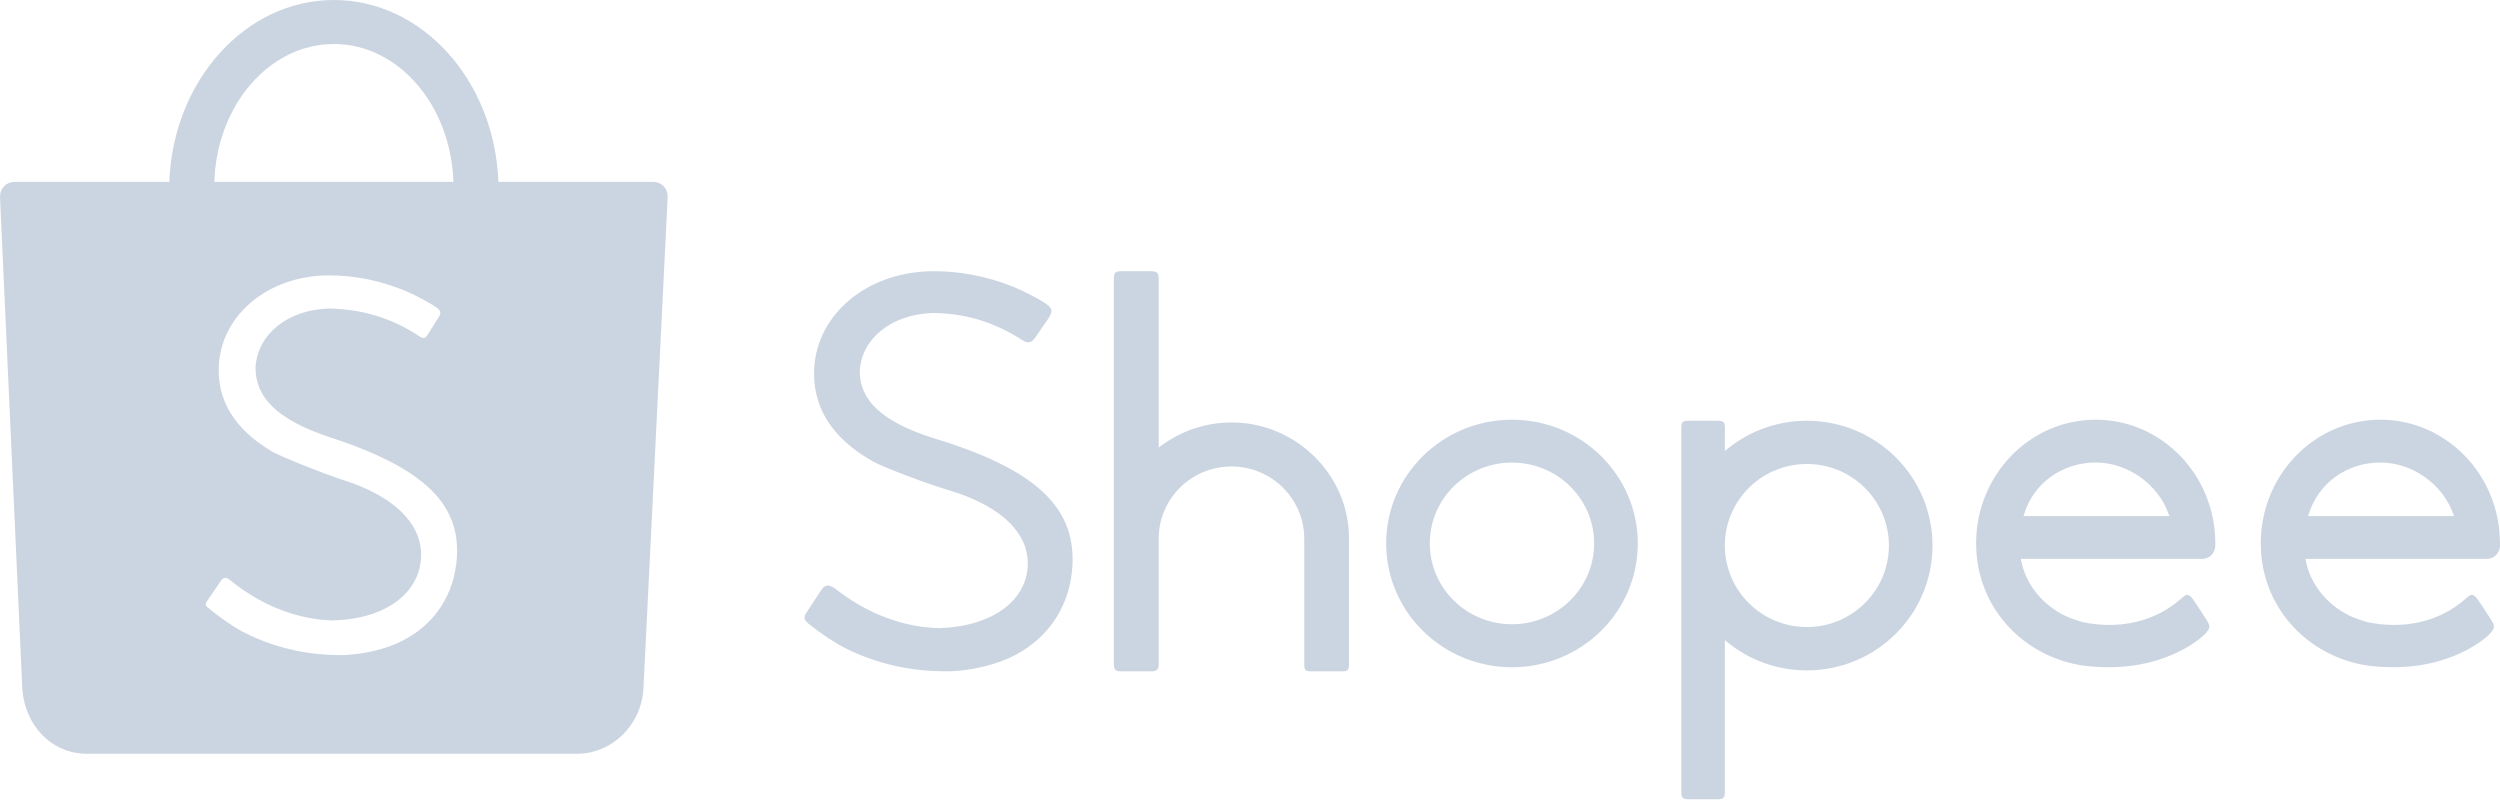
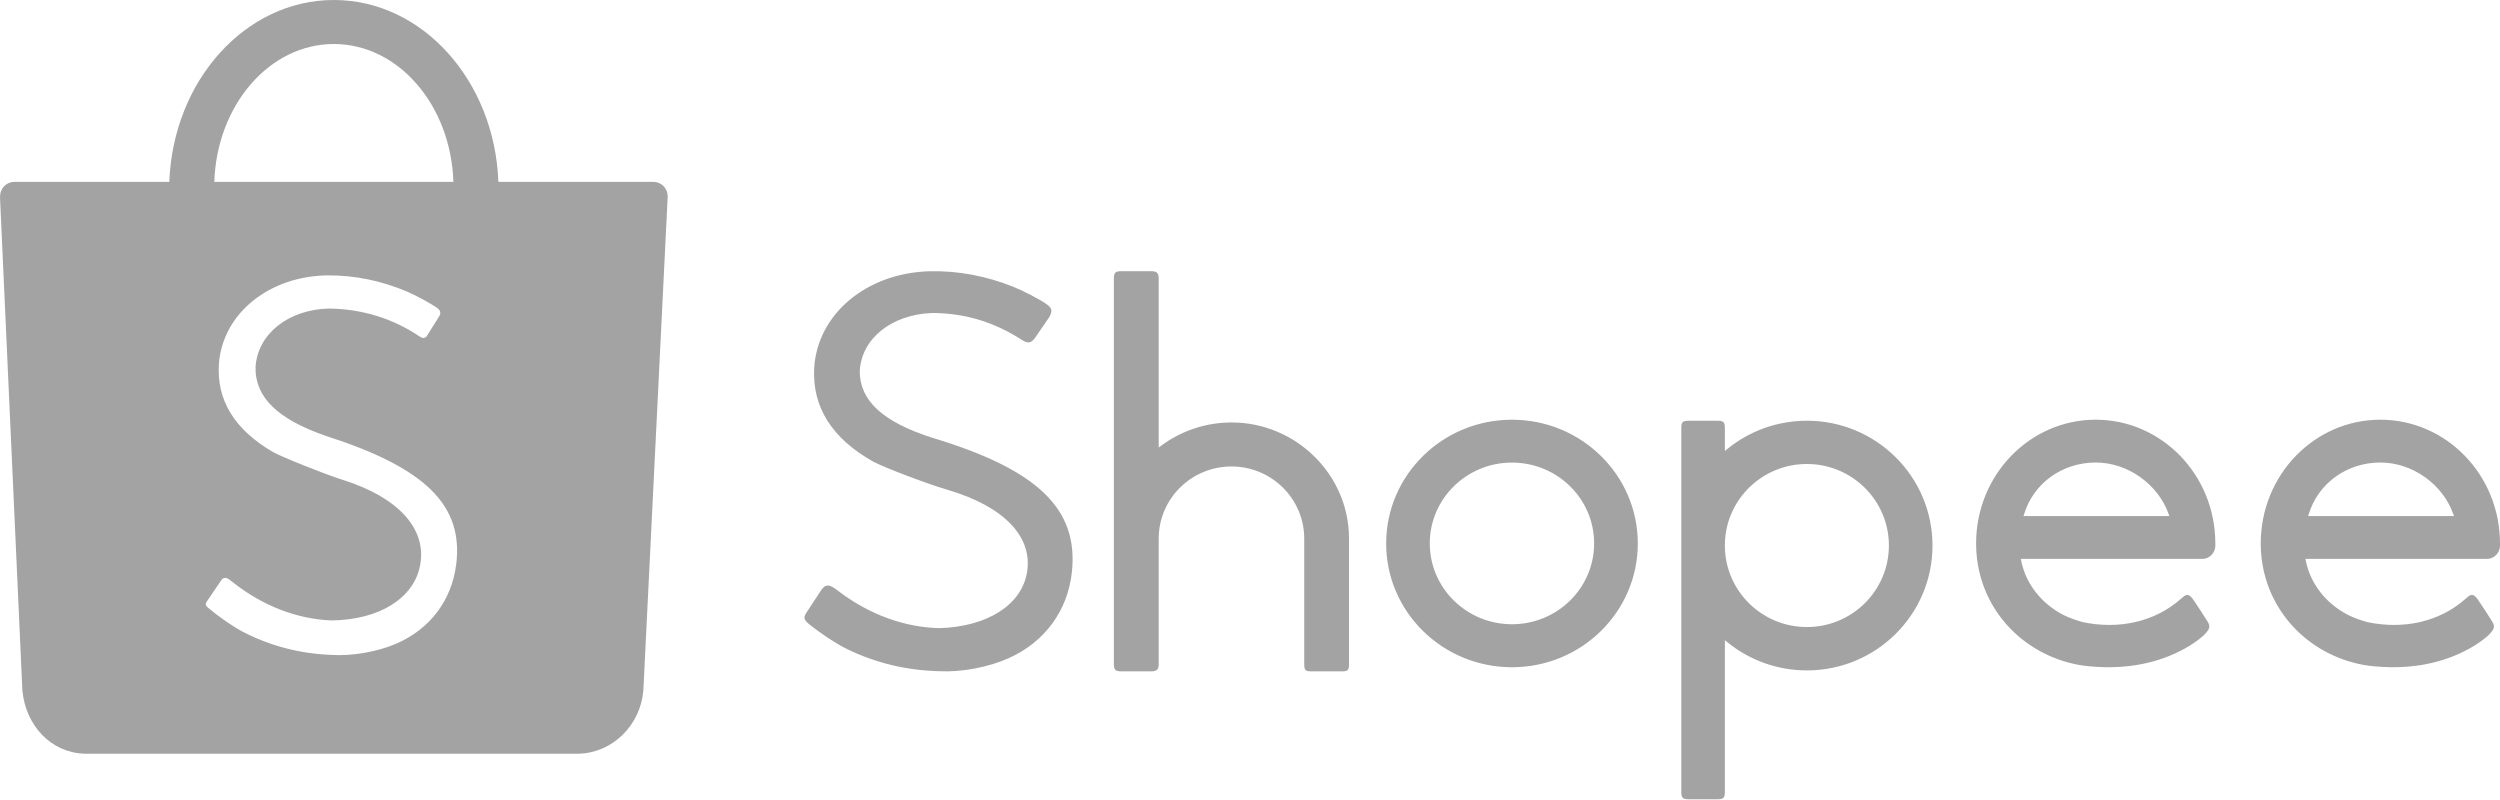
<svg xmlns="http://www.w3.org/2000/svg" class="shopee-svg-icon icon-shopee-logo _1ayx1Y XLYSy4" viewBox="0 0 1000 319.701" width="1000" height="319.701" version="1.1" id="svg6">
  <defs id="defs10" />
-   <g id="g4" transform="matrix(5.263157,0,0,5.263157,-5.262926,-10.95734)" style="fill:#CBD5E1;fill-rule:evenodd">
-     <path d="m 35.672,44.954 c -0.333,2.751 -2,4.954 -4.582,6.058 -1.438,0.615 -3.369,0.946 -4.897,0.842 -2.384,-0.091 -4.624,-0.671 -6.688,-1.731 -0.738,-0.379 -1.837,-1.135 -2.681,-1.844 -0.214,-0.179 -0.239,-0.294 -0.098,-0.494 0.076,-0.115 0.217,-0.323 0.529,-0.779 0.452,-0.662 0.508,-0.745 0.559,-0.822 0.144,-0.222 0.379,-0.241 0.611,-0.059 0.024,0.019 0.024,0.019 0.043,0.033 0.038,0.029 0.038,0.029 0.128,0.099 0.091,0.071 0.144,0.112 0.166,0.129 2.227,1.744 4.82,2.75 7.438,2.85 3.642,-0.05 6.262,-1.687 6.731,-4.202 0.516,-2.768 -1.657,-5.158 -5.907,-6.491 -1.329,-0.417 -4.69,-1.762 -5.309,-2.125 -2.909,-1.707 -4.27,-3.943 -4.076,-6.705 0.296,-3.828 3.85,-6.684 8.341,-6.703 2.008,-0.004 4.012,0.413 5.937,1.224 0.682,0.287 1.899,0.95 2.319,1.263 0.242,0.178 0.29,0.385 0.151,0.608 -0.077,0.13 -0.206,0.335 -0.475,0.763 l -0.003,0.005 c -0.355,0.564 -0.366,0.582 -0.448,0.714 -0.141,0.214 -0.306,0.234 -0.56,0.073 -2.06,-1.384 -4.344,-2.08 -6.855,-2.13 -3.127,0.062 -5.471,1.923 -5.625,4.458 -0.041,2.29 1.676,3.961 5.386,5.236 7.53,2.42 10.411,5.256 9.869,9.729 M 26.373,5.427 c 4.902,0 8.898,4.652 9.085,10.476 H 17.288 C 17.475,10.079 21.47,5.427 26.373,5.427 M 51.743,16.997 c 0,-0.605 -0.487,-1.095 -1.088,-1.095 H 38.878 C 38.59,8.213 33.101,2.082 26.373,2.082 c -6.728,0 -12.217,6.131 -12.506,13.821 l -11.794,2.15e-4 c -0.591,0.011 -1.067,0.497 -1.067,1.095 0,0.029 0.001,0.057 0.003,0.085 h -0.008 l 1.681,37.061 c 2.134e-4,0.103 0.004,0.207 0.012,0.312 0.002,0.024 0.004,0.047 0.006,0.07 l 0.004,0.078 0.004,0.004 c 0.255,2.579 2.127,4.656 4.672,4.752 l 0.006,0.006 H 44.796 c 0.018,2.15e-4 0.035,4.3e-4 0.053,4.3e-4 0.018,0 0.035,-2.15e-4 0.053,-4.3e-4 h 0.08 l 0.002,-0.002 c 2.589,-0.071 4.687,-2.177 4.908,-4.788 l 0.001,-0.001 0.002,-0.035 c 0.002,-0.028 0.004,-0.055 0.006,-0.082 0.004,-0.066 0.007,-0.131 0.008,-0.196 l 1.834,-37.208 h -0.001 c 0.001,-0.019 0.002,-0.038 0.002,-0.057 m 124.722,24.155 c 0.721,-2.351 2.9,-3.919 5.444,-3.919 2.428,0 4.739,1.649 5.538,3.914 l 0.055,0.156 h -11.083 z m 13.503,3.406 c 0.015,6.4e-4 0.015,6.4e-4 0.037,8.53e-4 0.022,-2.13e-4 0.022,-2.13e-4 0.044,-8.53e-4 0.531,-0.024 0.951,-0.477 0.951,-1.027 0,-0.027 -8.5e-4,-0.05 -0.003,-0.087 4.3e-4,-0.007 4.3e-4,-0.02 4.3e-4,-0.064 0,-5.193 -4.071,-9.401 -9.091,-9.401 -5.02,0 -9.091,4.208 -9.091,9.401 0,0.387 0.022,0.773 0.068,1.157 l 0.003,0.02 0.014,0.101 c 0.25,1.868 1.047,3.583 2.306,4.971 -6.4e-4,-6.4e-4 6.4e-4,6.4e-4 0.007,0.008 1.396,1.536 3.291,2.583 5.394,2.975 l 0.028,0.005 v -0.003 l 0.137,0.023 c 0.07,0.012 0.144,0.024 0.243,0.039 2.767,0.333 5.221,-0.066 7.299,-1.113 0.512,-0.258 0.972,-0.542 1.371,-0.843 0.128,-0.097 0.244,-0.19 0.343,-0.278 0.051,-0.045 0.092,-0.083 0.114,-0.105 0.469,-0.483 0.498,-0.654 0.215,-1.095 -0.311,-0.496 -0.586,-0.918 -0.822,-1.268 -0.082,-0.122 -0.154,-0.227 -0.214,-0.313 -0.033,-0.048 -0.033,-0.048 -0.054,-0.078 -0.008,-0.012 -0.008,-0.012 -0.014,-0.019 l -0.003,-0.004 c -0.256,-0.319 -0.432,-0.348 -0.716,-0.097 -0.03,0.027 -0.132,0.105 -0.15,0.125 -1.999,1.775 -4.73,2.347 -7.456,1.776 -0.508,-0.136 -0.983,-0.309 -1.42,-0.518 -1.708,-0.857 -2.918,-2.383 -3.268,-4.149 l -0.028,-0.139 z m -35.136,-3.406 c 0.721,-2.351 2.9,-3.919 5.444,-3.919 2.428,0 4.739,1.649 5.538,3.914 l 0.055,0.156 h -11.083 z m 13.503,3.406 c 0.015,6.4e-4 0.015,6.4e-4 0.037,8.53e-4 0.022,-2.13e-4 0.022,-2.13e-4 0.044,-8.53e-4 0.531,-0.024 0.951,-0.477 0.951,-1.027 0,-0.027 -8.6e-4,-0.05 -0.003,-0.087 4.2e-4,-0.007 4.2e-4,-0.02 4.2e-4,-0.064 0,-5.193 -4.071,-9.401 -9.091,-9.401 -5.02,0 -9.091,4.208 -9.091,9.401 0,0.387 0.023,0.773 0.068,1.157 l 0.003,0.02 0.014,0.101 c 0.25,1.868 1.047,3.583 2.306,4.971 -6.4e-4,-6.4e-4 6.4e-4,6.4e-4 0.007,0.008 1.396,1.536 3.291,2.583 5.394,2.975 l 0.028,0.005 v -0.003 l 0.137,0.023 c 0.07,0.012 0.144,0.024 0.244,0.039 2.767,0.333 5.221,-0.066 7.299,-1.113 0.512,-0.258 0.972,-0.542 1.371,-0.843 0.128,-0.097 0.244,-0.19 0.343,-0.278 0.051,-0.045 0.092,-0.083 0.114,-0.105 0.469,-0.483 0.498,-0.654 0.215,-1.095 -0.311,-0.496 -0.586,-0.918 -0.822,-1.268 -0.082,-0.122 -0.154,-0.227 -0.214,-0.313 -0.034,-0.048 -0.034,-0.048 -0.055,-0.078 -0.008,-0.012 -0.008,-0.012 -0.014,-0.019 l -0.002,-0.004 c -0.256,-0.319 -0.432,-0.348 -0.716,-0.097 -0.03,0.027 -0.132,0.105 -0.15,0.125 -1.999,1.775 -4.729,2.347 -7.456,1.776 -0.508,-0.136 -0.983,-0.309 -1.42,-0.518 -1.708,-0.857 -2.918,-2.383 -3.267,-4.149 l -0.028,-0.139 z m -30.013,5.178 c -3.381,0 -6.147,-2.681 -6.232,-6.04 v -0.316 c 0.084,-3.354 2.85,-6.035 6.232,-6.035 3.442,0 6.233,2.774 6.233,6.196 0,3.422 -2.791,6.196 -6.233,6.196 m 0.002,-15.679 c -2.218,0 -4.337,0.755 -6.04,2.141 l -0.194,0.157 v -1.734 c 0,-0.462 -0.099,-0.564 -0.567,-0.564 h -2.177 c -0.474,0 -0.568,0.094 -0.568,0.564 v 27.64 c 0,0.454 0.106,0.564 0.568,0.564 h 2.177 c 0.464,0 0.567,-0.108 0.567,-0.564 v -11.527 l 0.194,0.157 c 1.703,1.386 3.822,2.141 6.04,2.141 5.271,0 9.545,-4.248 9.545,-9.488 0,-5.24 -4.273,-9.488 -9.545,-9.488 m -22.416,15.467 c -3.449,0 -6.246,-2.75 -6.246,-6.143 0,-3.393 2.797,-6.143 6.246,-6.143 3.449,0 6.245,2.75 6.245,6.143 0,3.393 -2.796,6.143 -6.245,6.143 m 0.002,-15.544 c -5.282,0 -9.563,4.211 -9.563,9.406 0,5.194 4.281,9.406 9.563,9.406 5.282,0 9.562,-4.212 9.562,-9.406 0,-5.195 -4.281,-9.406 -9.562,-9.406 M 94.592,34.189 c -1.928,0 -3.794,0.62 -5.342,1.766 l -0.188,0.139 V 23.257 c 0,-0.425 -0.14,-0.564 -0.565,-0.564 h -2.278 c -0.46,0 -0.565,0.11 -0.565,0.564 v 29.283 c 0,0.443 0.114,0.565 0.565,0.565 h 2.278 c 0.423,0 0.565,-0.146 0.565,-0.565 v -9.565 c 0.024,-3.011 2.493,-5.441 5.53,-5.441 3.045,0 5.517,2.442 5.53,5.463 v 9.543 c 0,0.484 0.081,0.565 0.565,0.565 h 2.273 c 0.482,0 0.565,-0.082 0.565,-0.565 v -9.571 c -0.018,-4.828 -4.044,-8.781 -8.933,-8.781 m -31.746,13.605 -0.005,0.008 c -0.325,0.492 -0.461,0.699 -0.537,0.818 -0.256,0.381 -0.224,0.551 0.167,0.882 0.913,0.736 2.086,1.509 2.877,1.896 2.202,1.077 4.581,1.646 7.102,1.698 1.628,0.082 3.673,-0.305 5.196,-0.984 2.757,-1.23 4.513,-3.627 4.821,-6.579 0.499,-4.784 -2.614,-7.775 -10.632,-10.185 l -0.002,-6.44e-4 c -3.736,-1.205 -5.49,-2.806 -5.491,-5.043 0.11,-2.472 2.402,-4.318 5.493,-4.433 2.49,0.006 4.692,0.668 6.856,2.06 0.456,0.277 0.667,0.226 0.973,-0.172 0.035,-0.059 0.133,-0.201 0.543,-0.79 l 0.001,-0.002 c 0.383,-0.55 0.509,-0.734 0.54,-0.788 0.258,-0.486 0.221,-0.674 -0.245,-1.005 -0.459,-0.329 -1.754,-1.002 -2.494,-1.298 -2.058,-0.821 -4.186,-1.22 -6.304,-1.179 -4.82,0.105 -8.579,3.239 -8.827,7.352 -0.157,2.97 1.35,5.359 4.5,7.125 0.883,0.466 4.112,1.687 5.618,2.128 4.285,1.255 6.519,3.563 6.057,6.286 -0.419,2.474 -3.012,4.12 -6.65,4.233 -2.638,-0.055 -5.296,-1.022 -7.604,-2.756 -0.012,-0.008 -0.07,-0.052 -0.178,-0.132 -0.152,-0.113 -0.152,-0.113 -0.174,-0.13 -0.471,-0.325 -0.747,-0.298 -1.035,0.13 -0.035,0.053 -0.392,0.596 -0.568,0.863" id="path2" style="fill:#CBD5E1" />
+   <g id="g4" transform="matrix(5.263157,0,0,5.263157,-5.262926,-10.95734)" style="fill:#a3a3a3;fill-rule:evenodd">
+     <path d="m 35.672,44.954 c -0.333,2.751 -2,4.954 -4.582,6.058 -1.438,0.615 -3.369,0.946 -4.897,0.842 -2.384,-0.091 -4.624,-0.671 -6.688,-1.731 -0.738,-0.379 -1.837,-1.135 -2.681,-1.844 -0.214,-0.179 -0.239,-0.294 -0.098,-0.494 0.076,-0.115 0.217,-0.323 0.529,-0.779 0.452,-0.662 0.508,-0.745 0.559,-0.822 0.144,-0.222 0.379,-0.241 0.611,-0.059 0.024,0.019 0.024,0.019 0.043,0.033 0.038,0.029 0.038,0.029 0.128,0.099 0.091,0.071 0.144,0.112 0.166,0.129 2.227,1.744 4.82,2.75 7.438,2.85 3.642,-0.05 6.262,-1.687 6.731,-4.202 0.516,-2.768 -1.657,-5.158 -5.907,-6.491 -1.329,-0.417 -4.69,-1.762 -5.309,-2.125 -2.909,-1.707 -4.27,-3.943 -4.076,-6.705 0.296,-3.828 3.85,-6.684 8.341,-6.703 2.008,-0.004 4.012,0.413 5.937,1.224 0.682,0.287 1.899,0.95 2.319,1.263 0.242,0.178 0.29,0.385 0.151,0.608 -0.077,0.13 -0.206,0.335 -0.475,0.763 l -0.003,0.005 c -0.355,0.564 -0.366,0.582 -0.448,0.714 -0.141,0.214 -0.306,0.234 -0.56,0.073 -2.06,-1.384 -4.344,-2.08 -6.855,-2.13 -3.127,0.062 -5.471,1.923 -5.625,4.458 -0.041,2.29 1.676,3.961 5.386,5.236 7.53,2.42 10.411,5.256 9.869,9.729 M 26.373,5.427 c 4.902,0 8.898,4.652 9.085,10.476 H 17.288 C 17.475,10.079 21.47,5.427 26.373,5.427 M 51.743,16.997 c 0,-0.605 -0.487,-1.095 -1.088,-1.095 H 38.878 C 38.59,8.213 33.101,2.082 26.373,2.082 c -6.728,0 -12.217,6.131 -12.506,13.821 l -11.794,2.15e-4 c -0.591,0.011 -1.067,0.497 -1.067,1.095 0,0.029 0.001,0.057 0.003,0.085 h -0.008 l 1.681,37.061 c 2.134e-4,0.103 0.004,0.207 0.012,0.312 0.002,0.024 0.004,0.047 0.006,0.07 l 0.004,0.078 0.004,0.004 c 0.255,2.579 2.127,4.656 4.672,4.752 l 0.006,0.006 H 44.796 c 0.018,2.15e-4 0.035,4.3e-4 0.053,4.3e-4 0.018,0 0.035,-2.15e-4 0.053,-4.3e-4 h 0.08 l 0.002,-0.002 c 2.589,-0.071 4.687,-2.177 4.908,-4.788 l 0.001,-0.001 0.002,-0.035 c 0.002,-0.028 0.004,-0.055 0.006,-0.082 0.004,-0.066 0.007,-0.131 0.008,-0.196 l 1.834,-37.208 h -0.001 c 0.001,-0.019 0.002,-0.038 0.002,-0.057 m 124.722,24.155 c 0.721,-2.351 2.9,-3.919 5.444,-3.919 2.428,0 4.739,1.649 5.538,3.914 l 0.055,0.156 h -11.083 z m 13.503,3.406 c 0.015,6.4e-4 0.015,6.4e-4 0.037,8.53e-4 0.022,-2.13e-4 0.022,-2.13e-4 0.044,-8.53e-4 0.531,-0.024 0.951,-0.477 0.951,-1.027 0,-0.027 -8.5e-4,-0.05 -0.003,-0.087 4.3e-4,-0.007 4.3e-4,-0.02 4.3e-4,-0.064 0,-5.193 -4.071,-9.401 -9.091,-9.401 -5.02,0 -9.091,4.208 -9.091,9.401 0,0.387 0.022,0.773 0.068,1.157 l 0.003,0.02 0.014,0.101 c 0.25,1.868 1.047,3.583 2.306,4.971 -6.4e-4,-6.4e-4 6.4e-4,6.4e-4 0.007,0.008 1.396,1.536 3.291,2.583 5.394,2.975 l 0.028,0.005 v -0.003 l 0.137,0.023 c 0.07,0.012 0.144,0.024 0.243,0.039 2.767,0.333 5.221,-0.066 7.299,-1.113 0.512,-0.258 0.972,-0.542 1.371,-0.843 0.128,-0.097 0.244,-0.19 0.343,-0.278 0.051,-0.045 0.092,-0.083 0.114,-0.105 0.469,-0.483 0.498,-0.654 0.215,-1.095 -0.311,-0.496 -0.586,-0.918 -0.822,-1.268 -0.082,-0.122 -0.154,-0.227 -0.214,-0.313 -0.033,-0.048 -0.033,-0.048 -0.054,-0.078 -0.008,-0.012 -0.008,-0.012 -0.014,-0.019 l -0.003,-0.004 c -0.256,-0.319 -0.432,-0.348 -0.716,-0.097 -0.03,0.027 -0.132,0.105 -0.15,0.125 -1.999,1.775 -4.73,2.347 -7.456,1.776 -0.508,-0.136 -0.983,-0.309 -1.42,-0.518 -1.708,-0.857 -2.918,-2.383 -3.268,-4.149 l -0.028,-0.139 z m -35.136,-3.406 c 0.721,-2.351 2.9,-3.919 5.444,-3.919 2.428,0 4.739,1.649 5.538,3.914 l 0.055,0.156 h -11.083 z m 13.503,3.406 c 0.015,6.4e-4 0.015,6.4e-4 0.037,8.53e-4 0.022,-2.13e-4 0.022,-2.13e-4 0.044,-8.53e-4 0.531,-0.024 0.951,-0.477 0.951,-1.027 0,-0.027 -8.6e-4,-0.05 -0.003,-0.087 4.2e-4,-0.007 4.2e-4,-0.02 4.2e-4,-0.064 0,-5.193 -4.071,-9.401 -9.091,-9.401 -5.02,0 -9.091,4.208 -9.091,9.401 0,0.387 0.023,0.773 0.068,1.157 l 0.003,0.02 0.014,0.101 c 0.25,1.868 1.047,3.583 2.306,4.971 -6.4e-4,-6.4e-4 6.4e-4,6.4e-4 0.007,0.008 1.396,1.536 3.291,2.583 5.394,2.975 l 0.028,0.005 v -0.003 l 0.137,0.023 c 0.07,0.012 0.144,0.024 0.244,0.039 2.767,0.333 5.221,-0.066 7.299,-1.113 0.512,-0.258 0.972,-0.542 1.371,-0.843 0.128,-0.097 0.244,-0.19 0.343,-0.278 0.051,-0.045 0.092,-0.083 0.114,-0.105 0.469,-0.483 0.498,-0.654 0.215,-1.095 -0.311,-0.496 -0.586,-0.918 -0.822,-1.268 -0.082,-0.122 -0.154,-0.227 -0.214,-0.313 -0.034,-0.048 -0.034,-0.048 -0.055,-0.078 -0.008,-0.012 -0.008,-0.012 -0.014,-0.019 l -0.002,-0.004 c -0.256,-0.319 -0.432,-0.348 -0.716,-0.097 -0.03,0.027 -0.132,0.105 -0.15,0.125 -1.999,1.775 -4.729,2.347 -7.456,1.776 -0.508,-0.136 -0.983,-0.309 -1.42,-0.518 -1.708,-0.857 -2.918,-2.383 -3.267,-4.149 l -0.028,-0.139 z m -30.013,5.178 c -3.381,0 -6.147,-2.681 -6.232,-6.04 v -0.316 c 0.084,-3.354 2.85,-6.035 6.232,-6.035 3.442,0 6.233,2.774 6.233,6.196 0,3.422 -2.791,6.196 -6.233,6.196 m 0.002,-15.679 c -2.218,0 -4.337,0.755 -6.04,2.141 l -0.194,0.157 v -1.734 c 0,-0.462 -0.099,-0.564 -0.567,-0.564 h -2.177 c -0.474,0 -0.568,0.094 -0.568,0.564 v 27.64 c 0,0.454 0.106,0.564 0.568,0.564 h 2.177 c 0.464,0 0.567,-0.108 0.567,-0.564 v -11.527 l 0.194,0.157 c 1.703,1.386 3.822,2.141 6.04,2.141 5.271,0 9.545,-4.248 9.545,-9.488 0,-5.24 -4.273,-9.488 -9.545,-9.488 m -22.416,15.467 c -3.449,0 -6.246,-2.75 -6.246,-6.143 0,-3.393 2.797,-6.143 6.246,-6.143 3.449,0 6.245,2.75 6.245,6.143 0,3.393 -2.796,6.143 -6.245,6.143 m 0.002,-15.544 c -5.282,0 -9.563,4.211 -9.563,9.406 0,5.194 4.281,9.406 9.563,9.406 5.282,0 9.562,-4.212 9.562,-9.406 0,-5.195 -4.281,-9.406 -9.562,-9.406 M 94.592,34.189 c -1.928,0 -3.794,0.62 -5.342,1.766 l -0.188,0.139 V 23.257 c 0,-0.425 -0.14,-0.564 -0.565,-0.564 h -2.278 c -0.46,0 -0.565,0.11 -0.565,0.564 v 29.283 c 0,0.443 0.114,0.565 0.565,0.565 h 2.278 c 0.423,0 0.565,-0.146 0.565,-0.565 v -9.565 c 0.024,-3.011 2.493,-5.441 5.53,-5.441 3.045,0 5.517,2.442 5.53,5.463 v 9.543 c 0,0.484 0.081,0.565 0.565,0.565 h 2.273 c 0.482,0 0.565,-0.082 0.565,-0.565 v -9.571 c -0.018,-4.828 -4.044,-8.781 -8.933,-8.781 m -31.746,13.605 -0.005,0.008 c -0.325,0.492 -0.461,0.699 -0.537,0.818 -0.256,0.381 -0.224,0.551 0.167,0.882 0.913,0.736 2.086,1.509 2.877,1.896 2.202,1.077 4.581,1.646 7.102,1.698 1.628,0.082 3.673,-0.305 5.196,-0.984 2.757,-1.23 4.513,-3.627 4.821,-6.579 0.499,-4.784 -2.614,-7.775 -10.632,-10.185 l -0.002,-6.44e-4 c -3.736,-1.205 -5.49,-2.806 -5.491,-5.043 0.11,-2.472 2.402,-4.318 5.493,-4.433 2.49,0.006 4.692,0.668 6.856,2.06 0.456,0.277 0.667,0.226 0.973,-0.172 0.035,-0.059 0.133,-0.201 0.543,-0.79 l 0.001,-0.002 c 0.383,-0.55 0.509,-0.734 0.54,-0.788 0.258,-0.486 0.221,-0.674 -0.245,-1.005 -0.459,-0.329 -1.754,-1.002 -2.494,-1.298 -2.058,-0.821 -4.186,-1.22 -6.304,-1.179 -4.82,0.105 -8.579,3.239 -8.827,7.352 -0.157,2.97 1.35,5.359 4.5,7.125 0.883,0.466 4.112,1.687 5.618,2.128 4.285,1.255 6.519,3.563 6.057,6.286 -0.419,2.474 -3.012,4.12 -6.65,4.233 -2.638,-0.055 -5.296,-1.022 -7.604,-2.756 -0.012,-0.008 -0.07,-0.052 -0.178,-0.132 -0.152,-0.113 -0.152,-0.113 -0.174,-0.13 -0.471,-0.325 -0.747,-0.298 -1.035,0.13 -0.035,0.053 -0.392,0.596 -0.568,0.863" id="path2" style="fill:#a3a3a3" />
  </g>
</svg>
